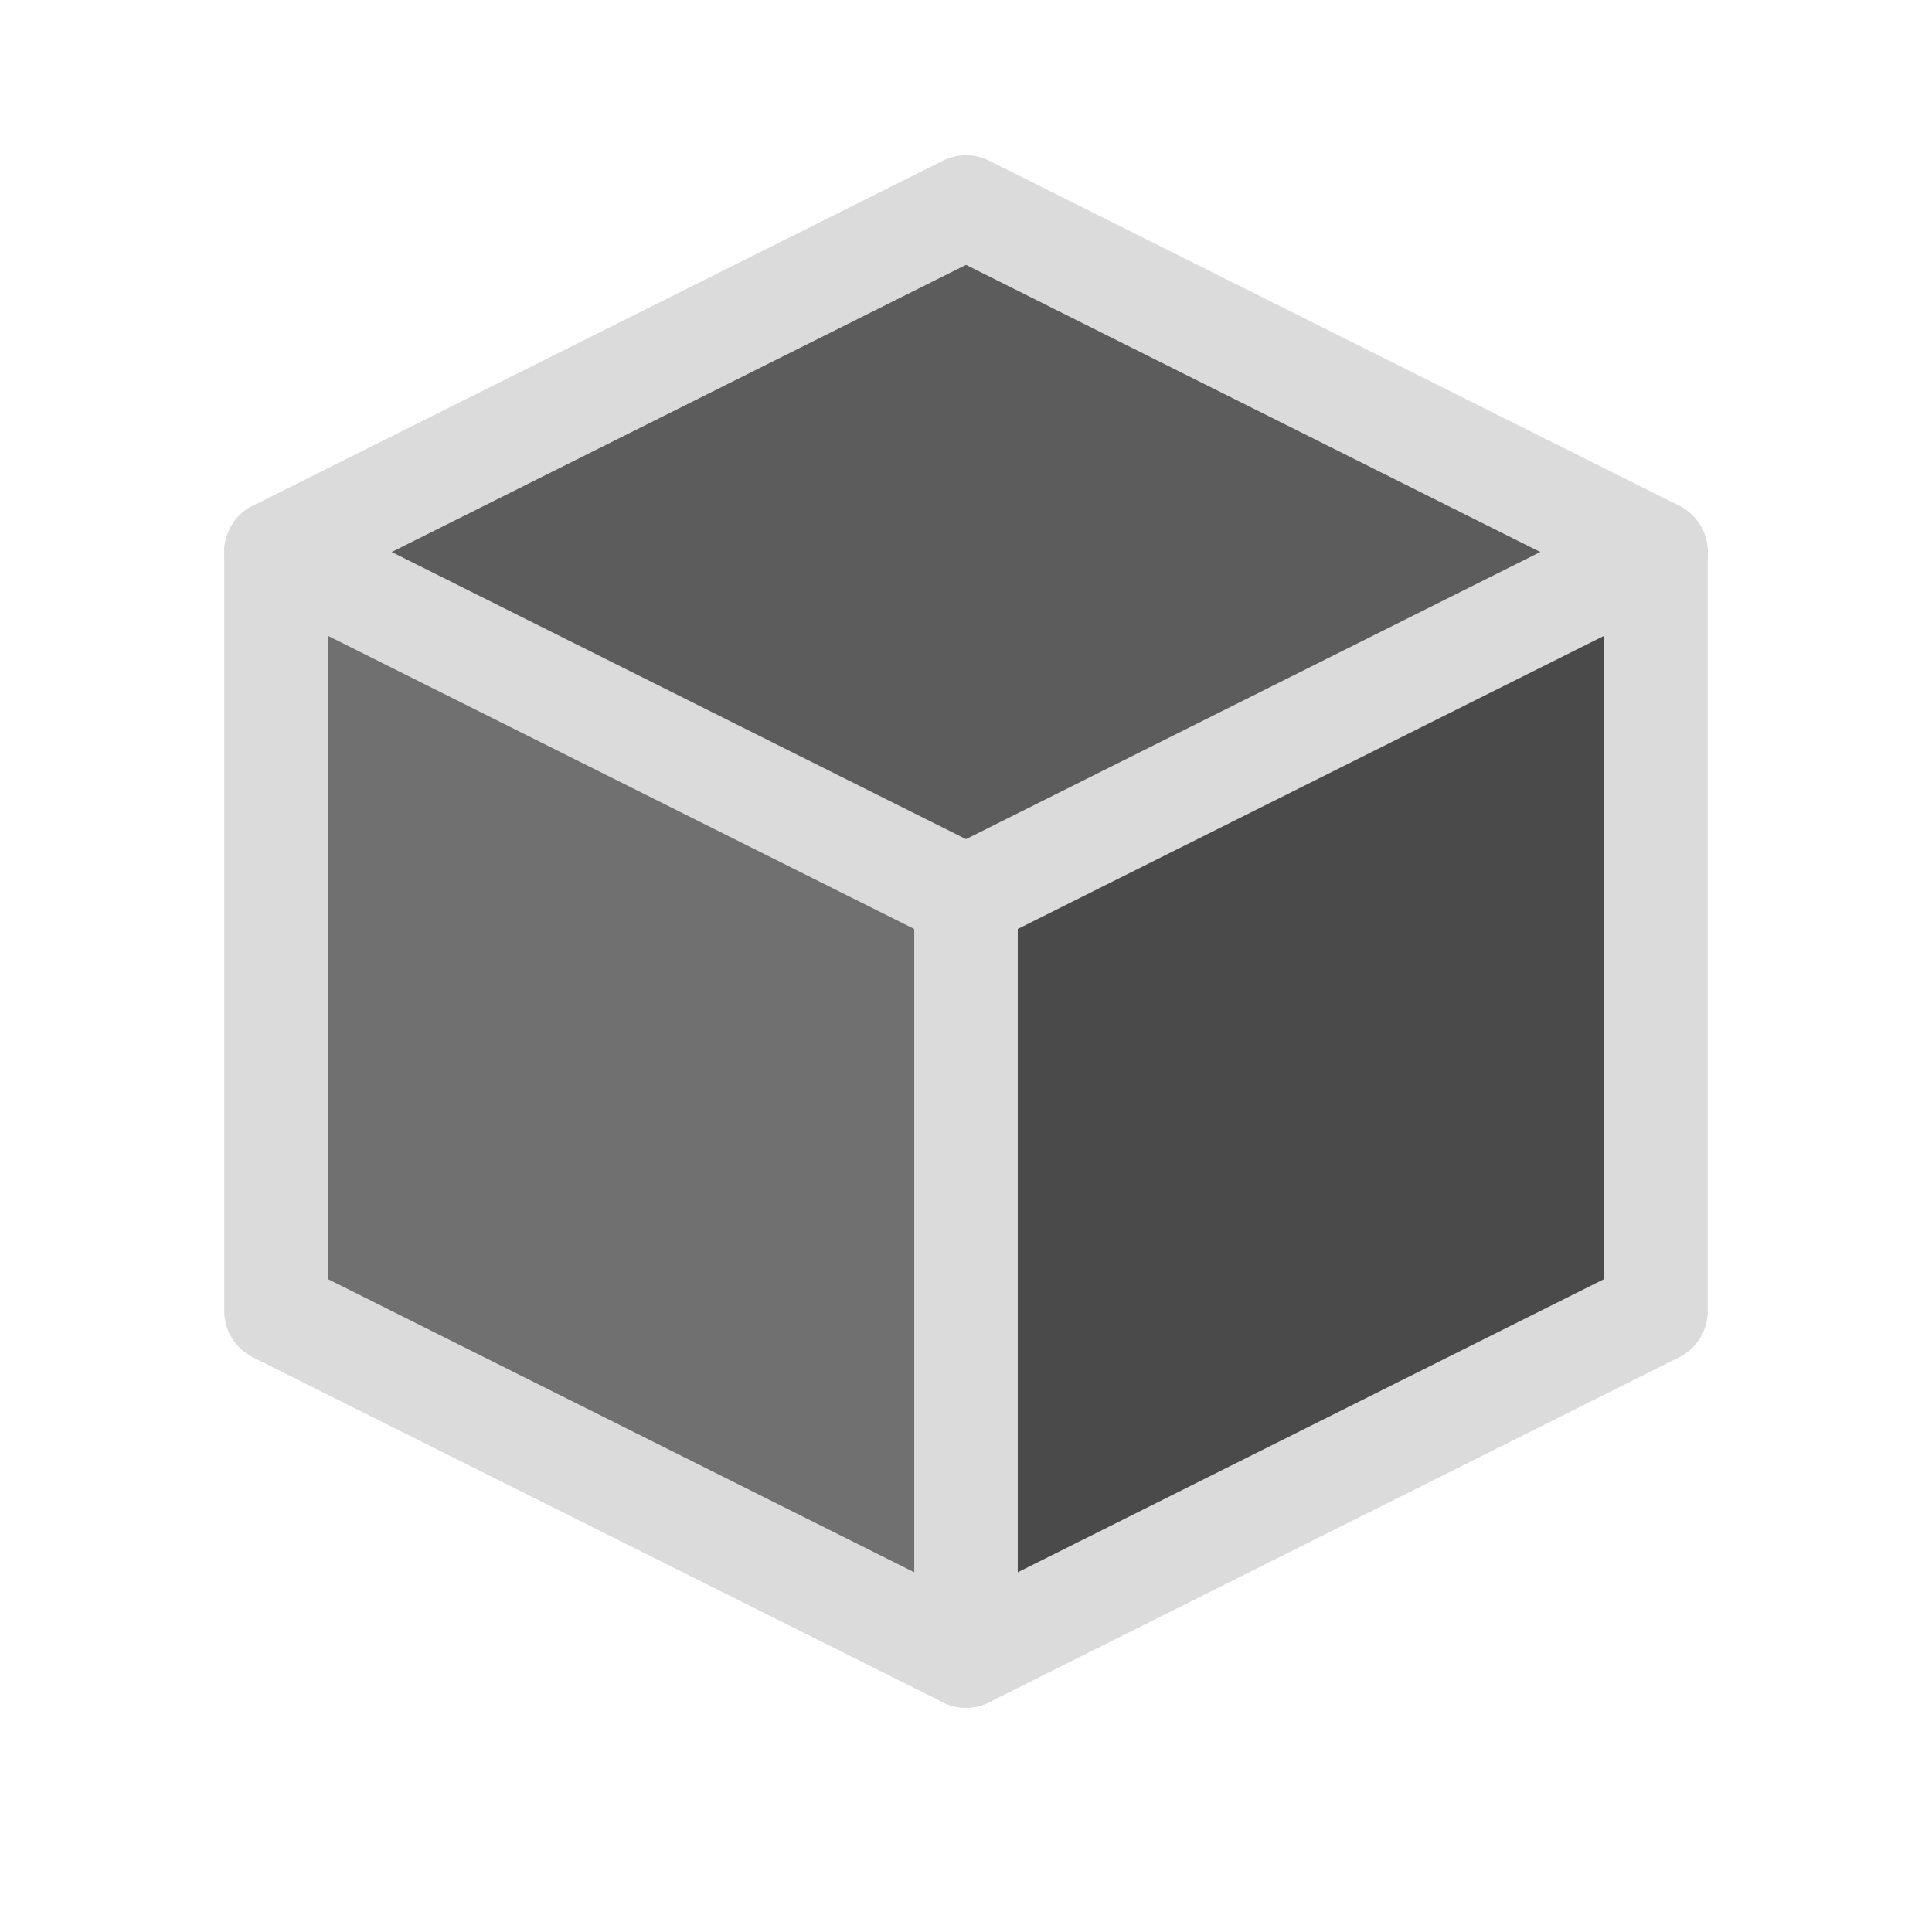
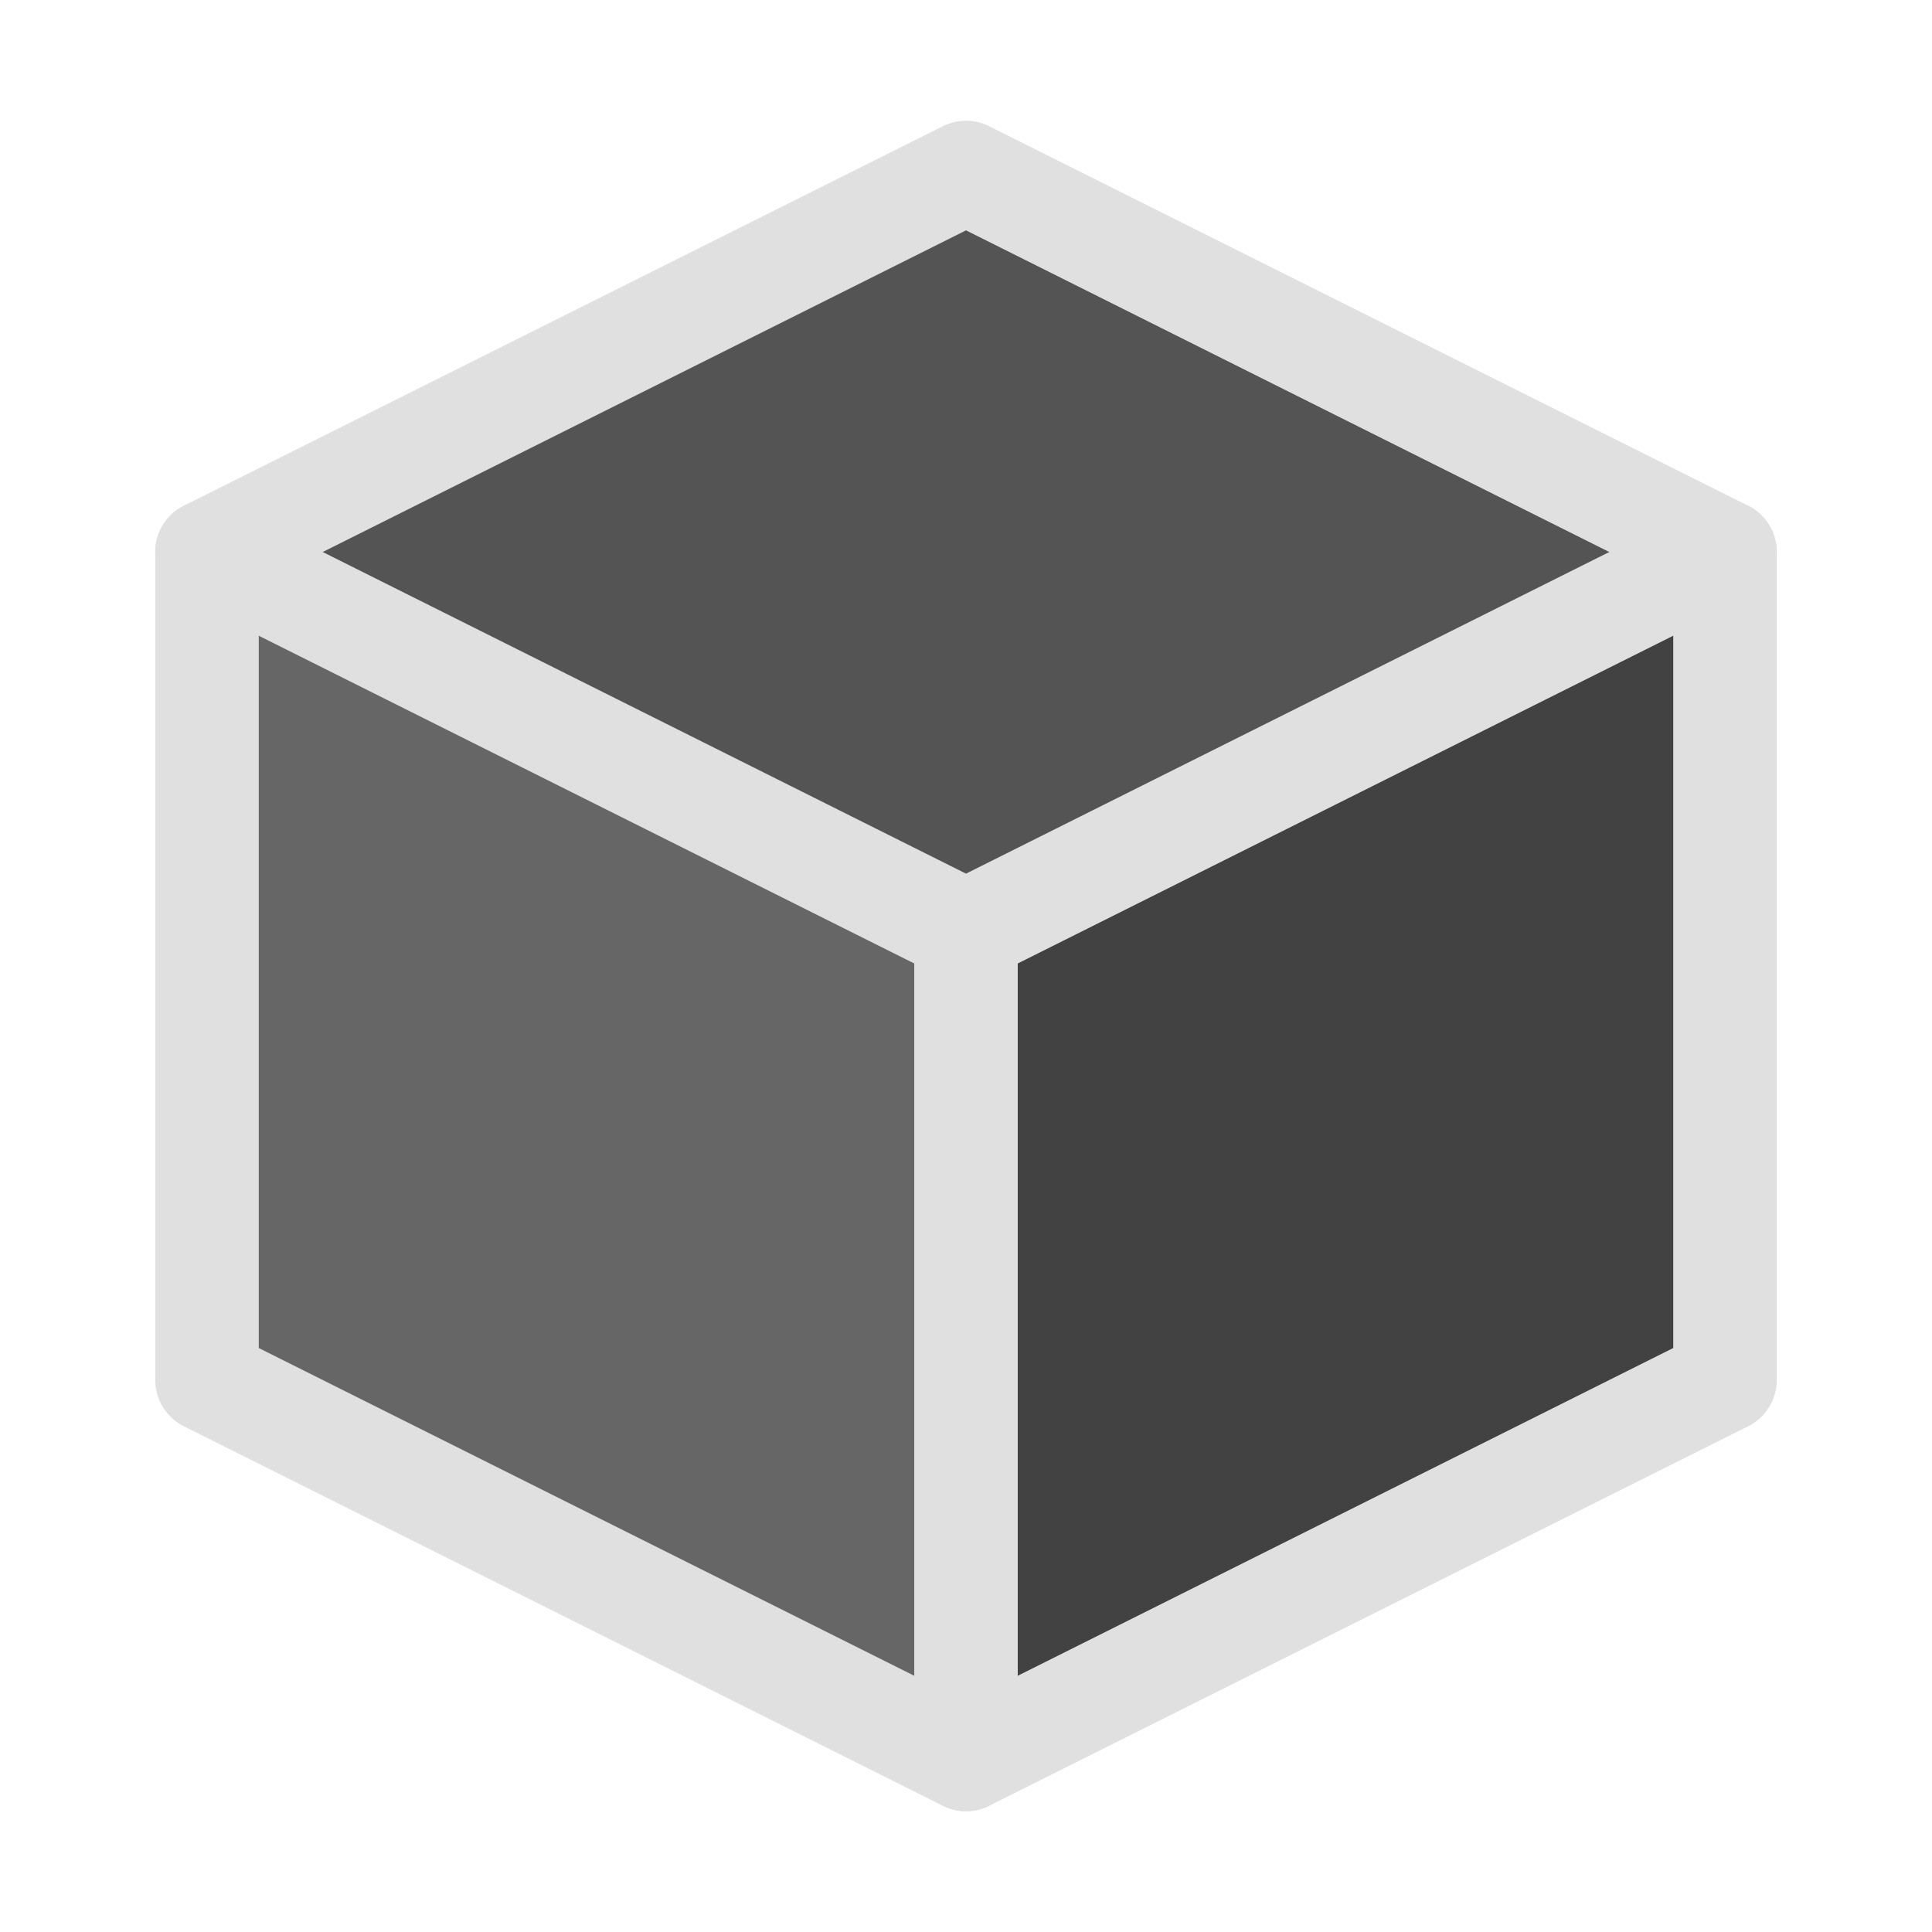
<svg xmlns="http://www.w3.org/2000/svg" viewBox="0 0 28 28" fill="none" stroke-linecap="round" stroke-linejoin="round">
-   <path d="M14 3L24 8L14 13L4 8Z" fill="#5C5C5C" />
-   <path d="M4 8L14 13V24L4 19Z" fill="#707070" />
-   <path d="M24 8L14 13V24L24 19Z" fill="#4A4A4A" />
-   <path d="M4 8L14 13L24 8M14 13V24" stroke="#DBDBDB" stroke-width="1.5" />
-   <path d="M14 3L24 8V19L14 24L4 19V8Z" stroke="#DBDBDB" stroke-width="1.5" />
+   <path d="M3 8 L14 13.5 L14 25.5 L3 20Z" fill="#666666" />
+   <path d="M14 2.5 L25 8 L14 13.5 L3 8Z" fill="#545454" />
+   <path d="M25 8 L14 13.5 L14 25.5 L25 20Z" fill="#424242" />
+   <path d="M3 8 L14 13.5 L25 8M14 13.5V25.5" stroke="#E0E0E0" stroke-width="1.5" />
+   <path d="M14 2.5 L25 8 L25 20 L14 25.5 L3 20 L3 8Z" stroke="#E0E0E0" stroke-width="1.5" />
</svg>
